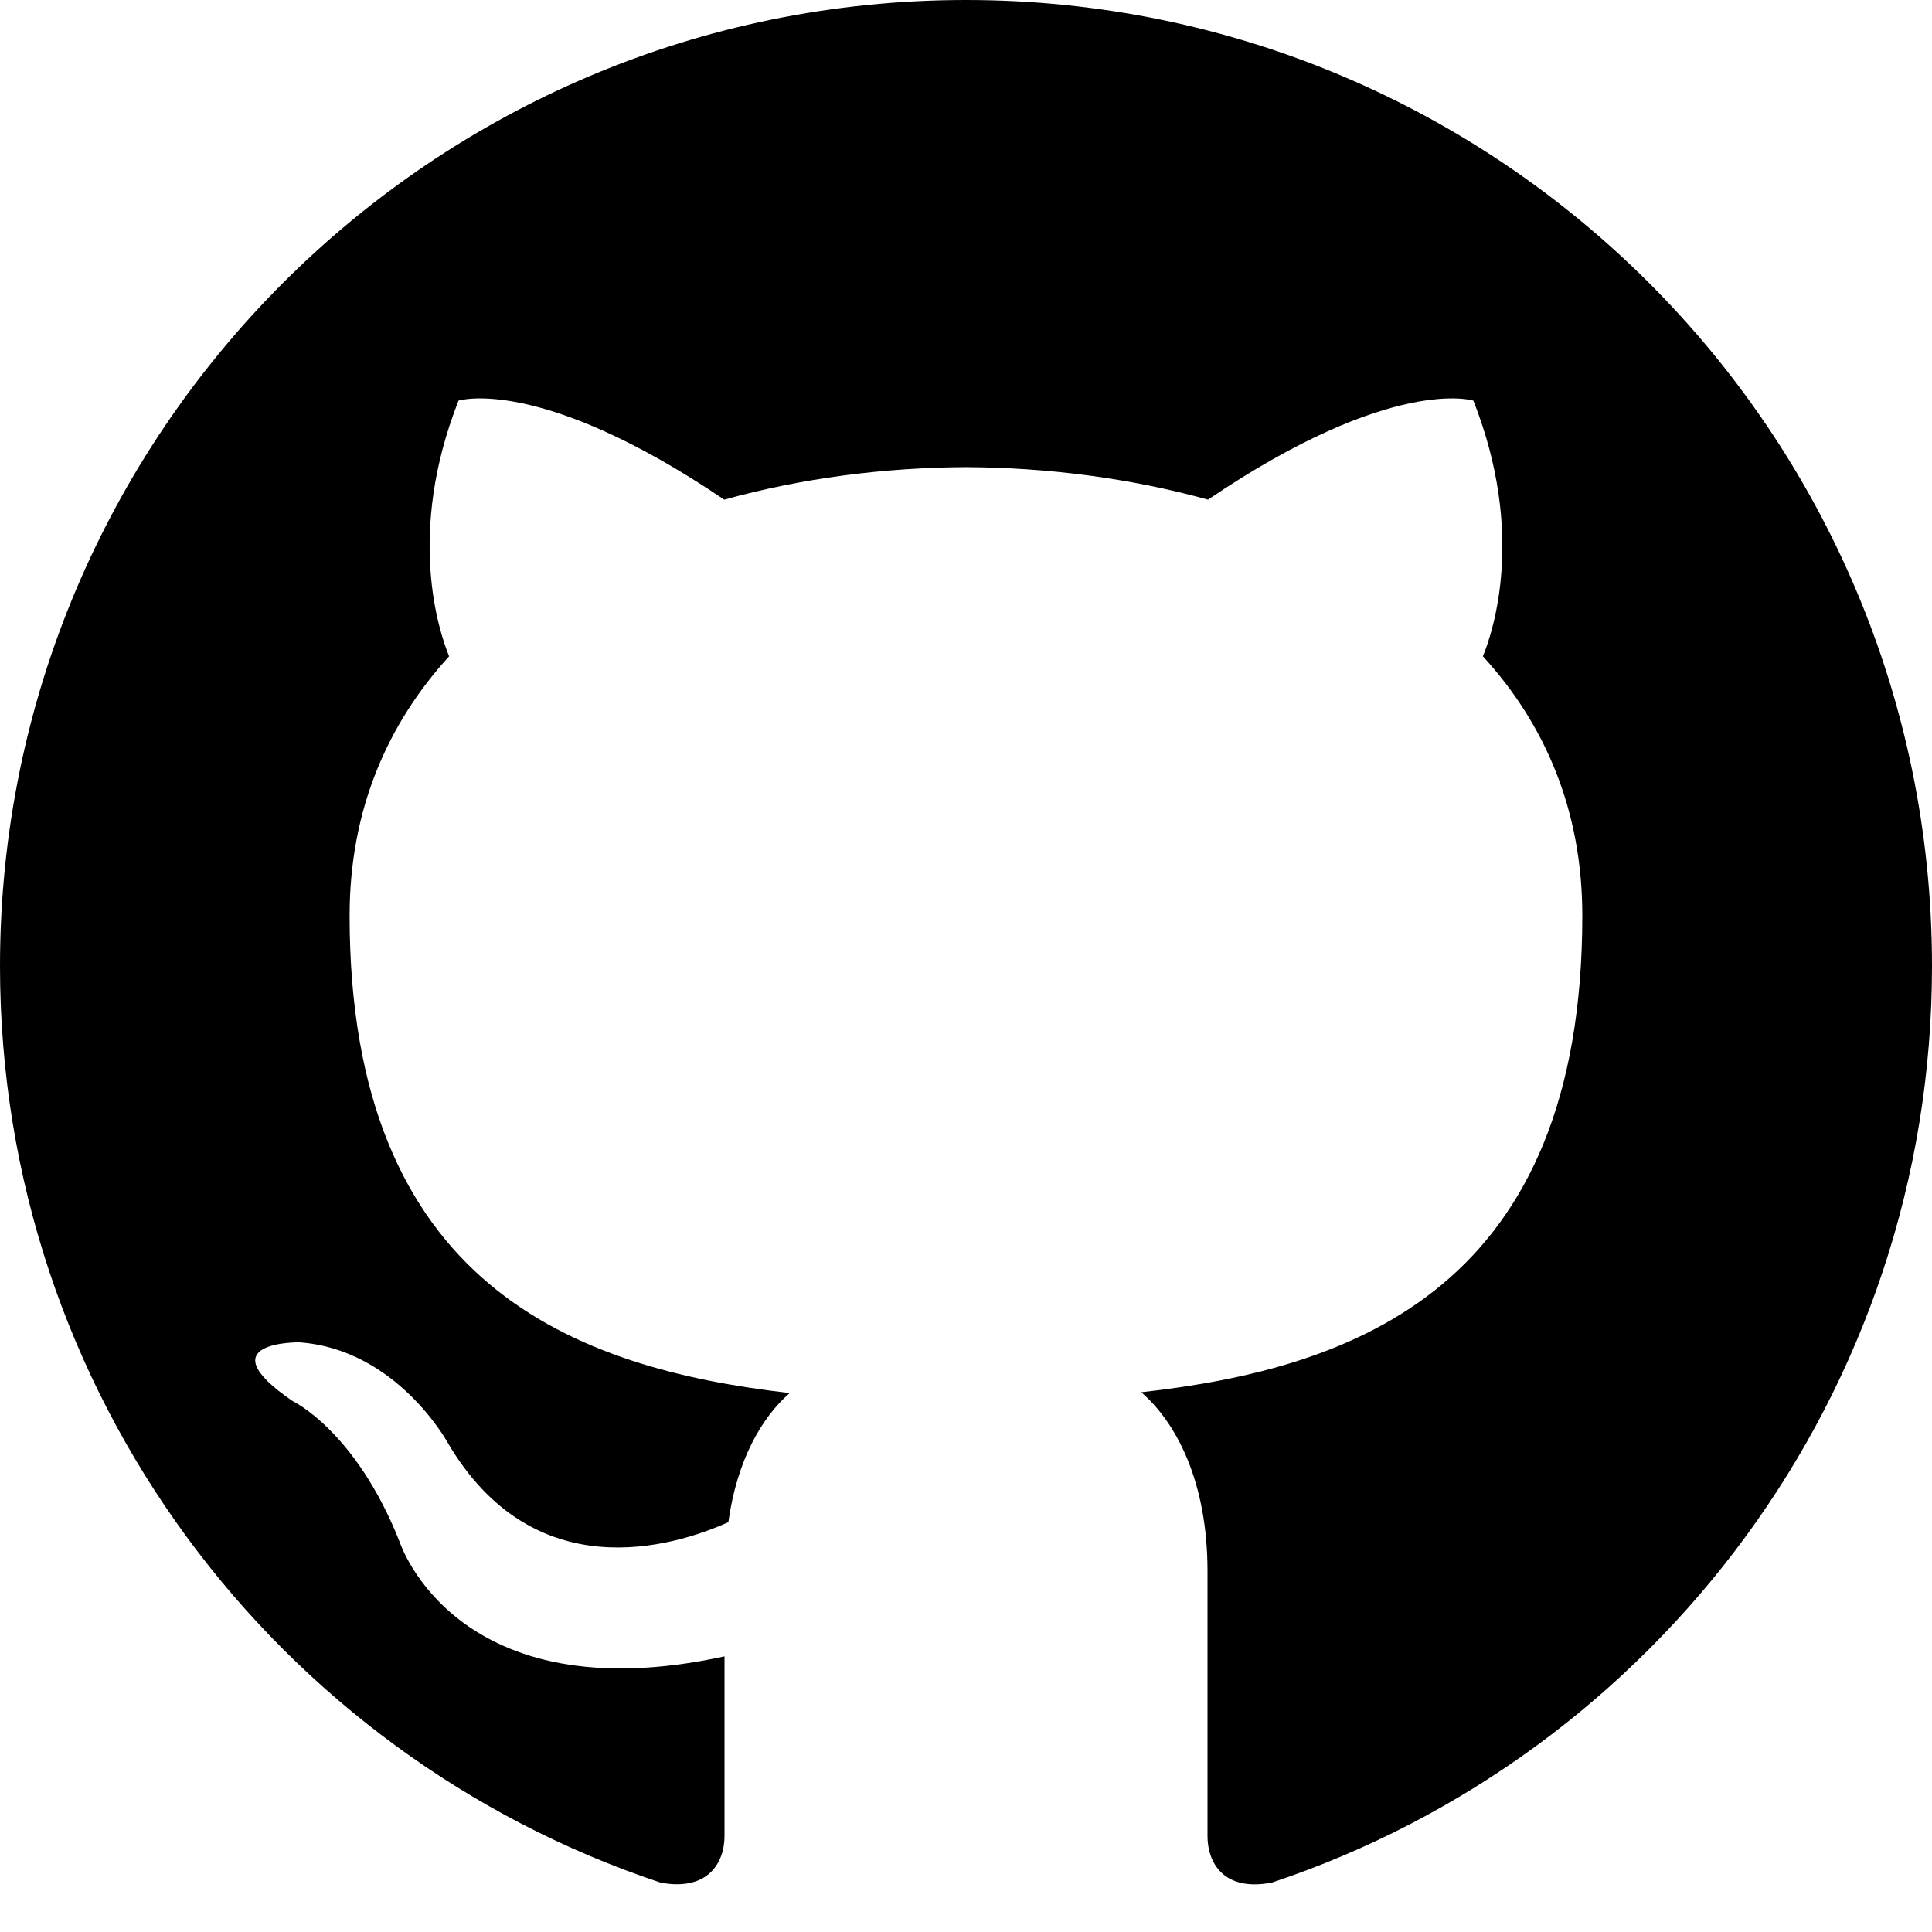
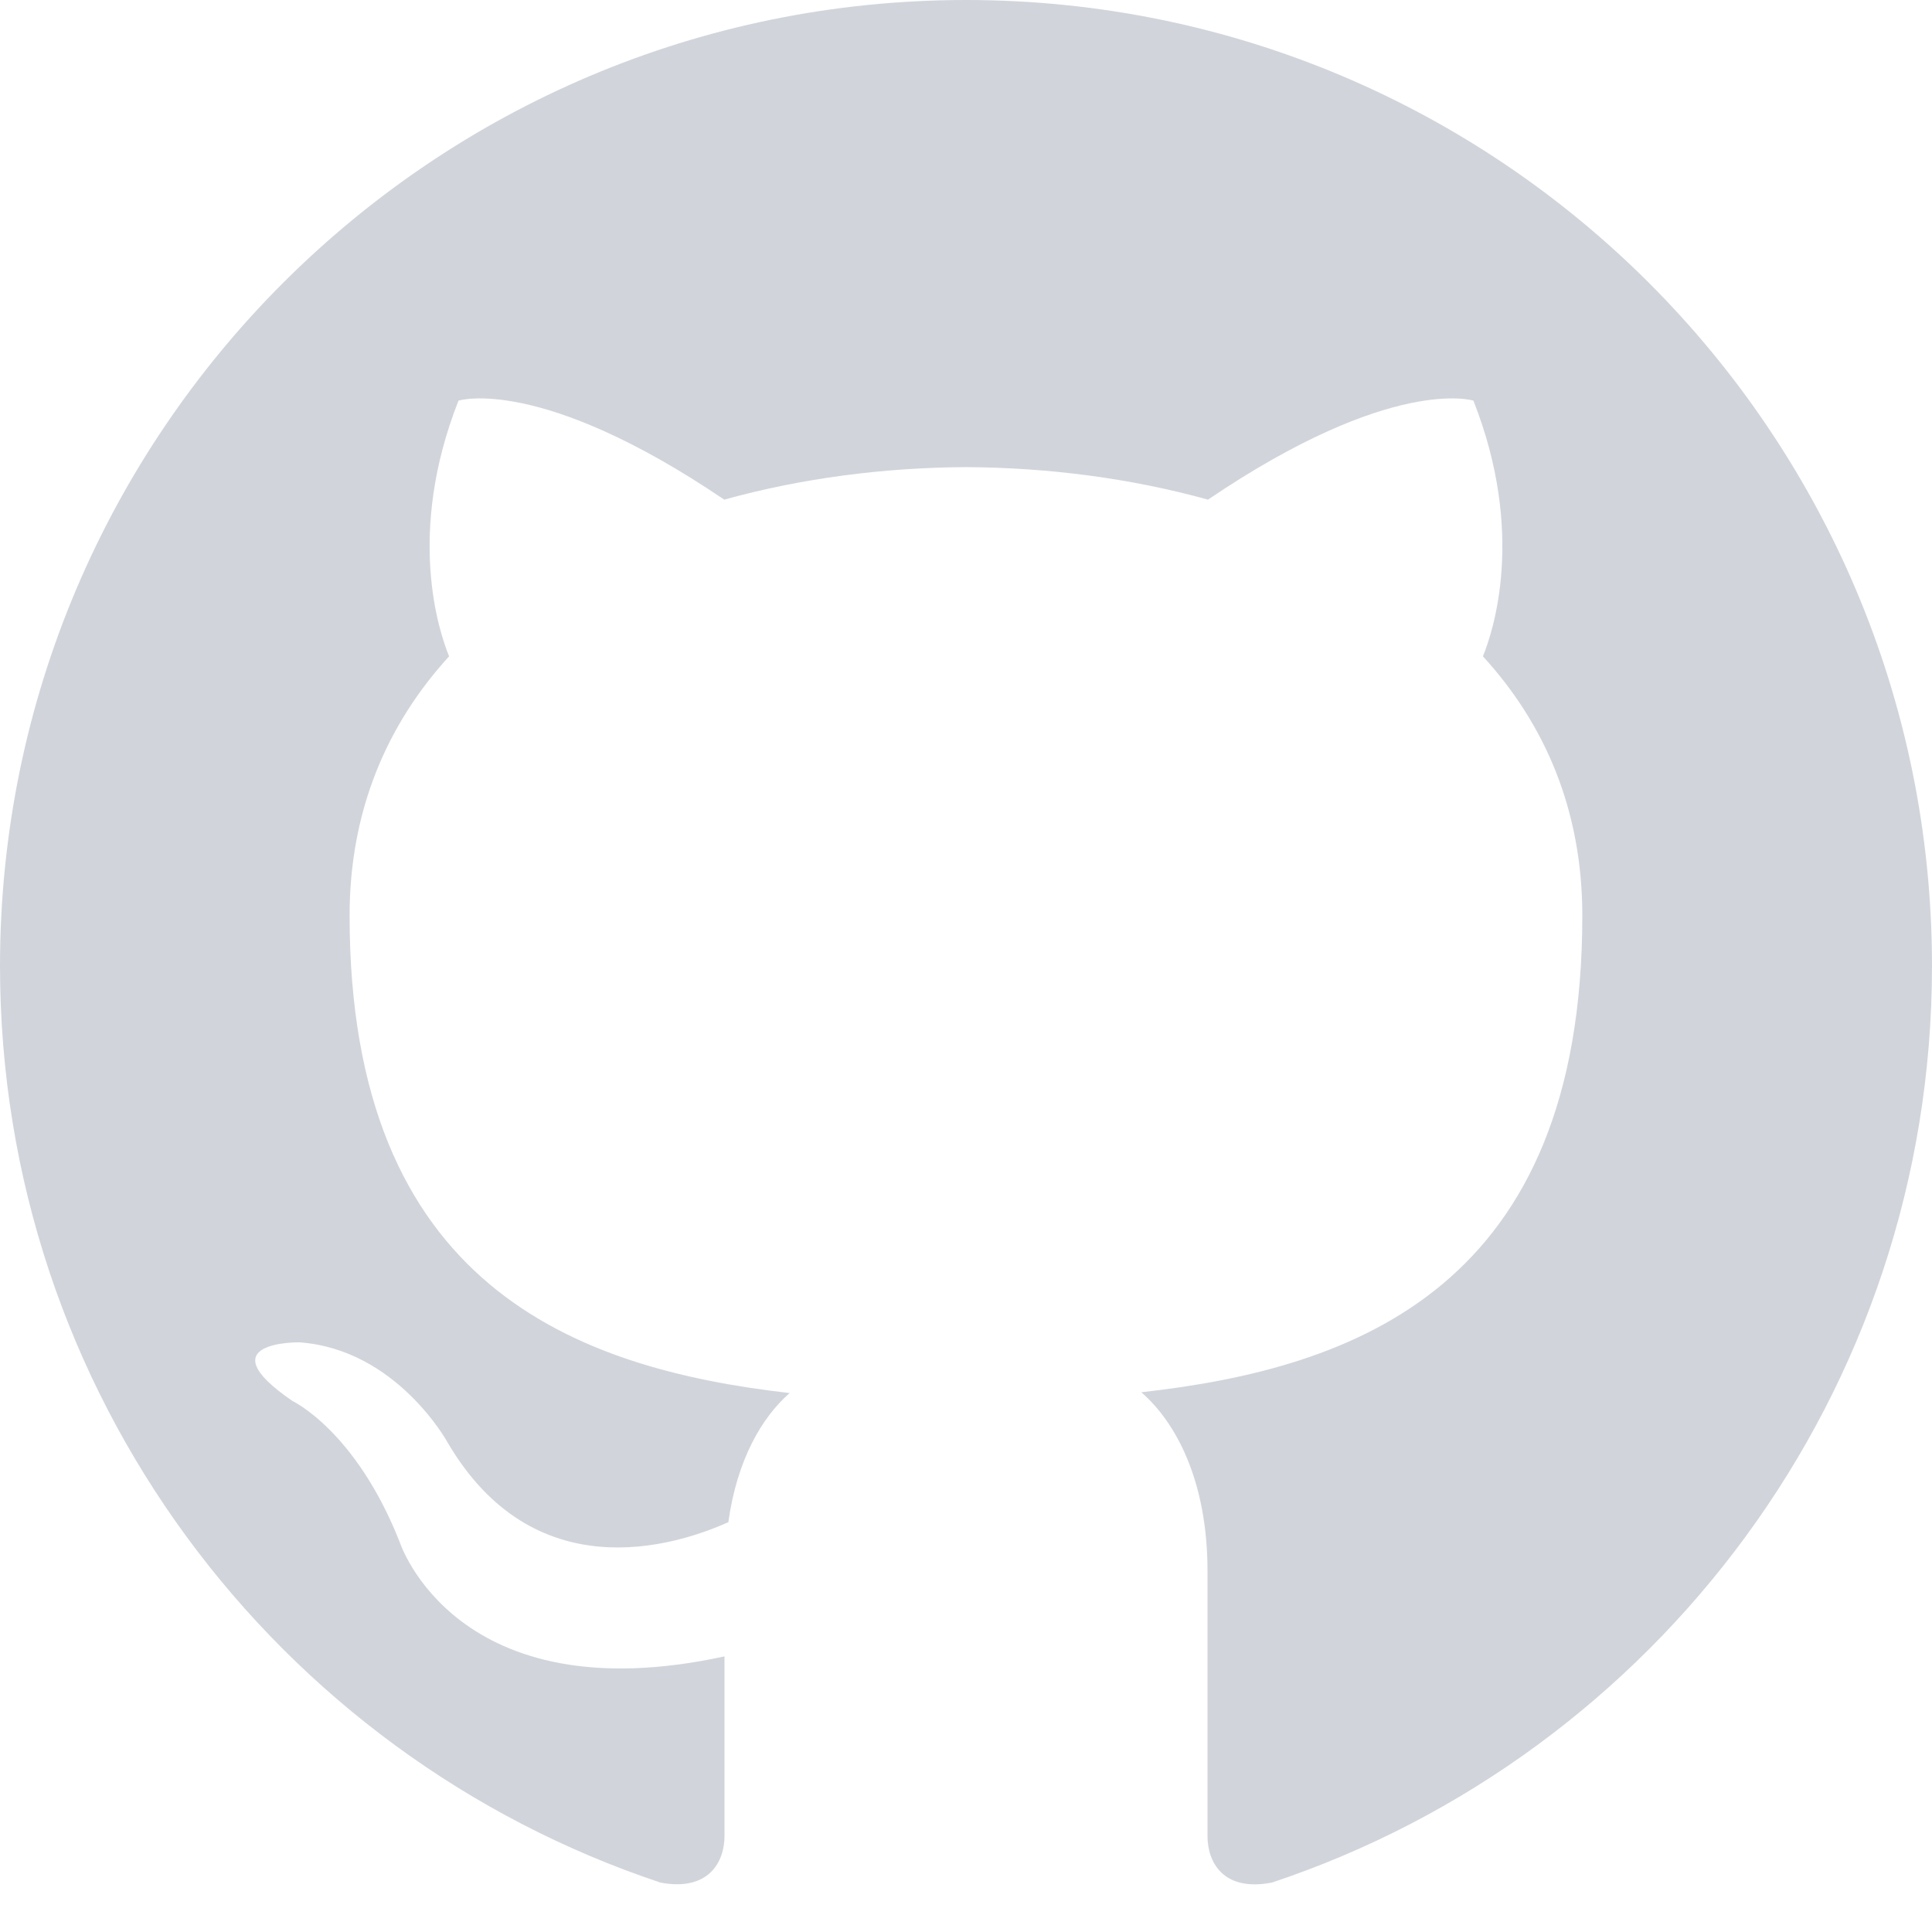
- <svg xmlns="http://www.w3.org/2000/svg" width="24" height="24" viewBox="0 0 24 24">
+ <svg xmlns="http://www.w3.org/2000/svg" fill="#d1d5db" width="30" height="30" viewBox="0 0 24 24">
  <path d="M12 0c-6.626 0-12 5.373-12 12 0 5.302 3.438 9.8 8.207 11.387.599.111.793-.261.793-.577v-2.234c-3.338.726-4.033-1.416-4.033-1.416-.546-1.387-1.333-1.756-1.333-1.756-1.089-.745.083-.729.083-.729 1.205.084 1.839 1.237 1.839 1.237 1.07 1.834 2.807 1.304 3.492.997.107-.775.418-1.305.762-1.604-2.665-.305-5.467-1.334-5.467-5.931 0-1.311.469-2.381 1.236-3.221-.124-.303-.535-1.524.117-3.176 0 0 1.008-.322 3.301 1.23.957-.266 1.983-.399 3.003-.404 1.02.005 2.047.138 3.006.404 2.291-1.552 3.297-1.23 3.297-1.23.653 1.653.242 2.874.118 3.176.77.84 1.235 1.911 1.235 3.221 0 4.609-2.807 5.624-5.479 5.921.43.372.823 1.102.823 2.222v3.293c0 .319.192.694.801.576 4.765-1.589 8.199-6.086 8.199-11.386 0-6.627-5.373-12-12-12z" />
</svg>
